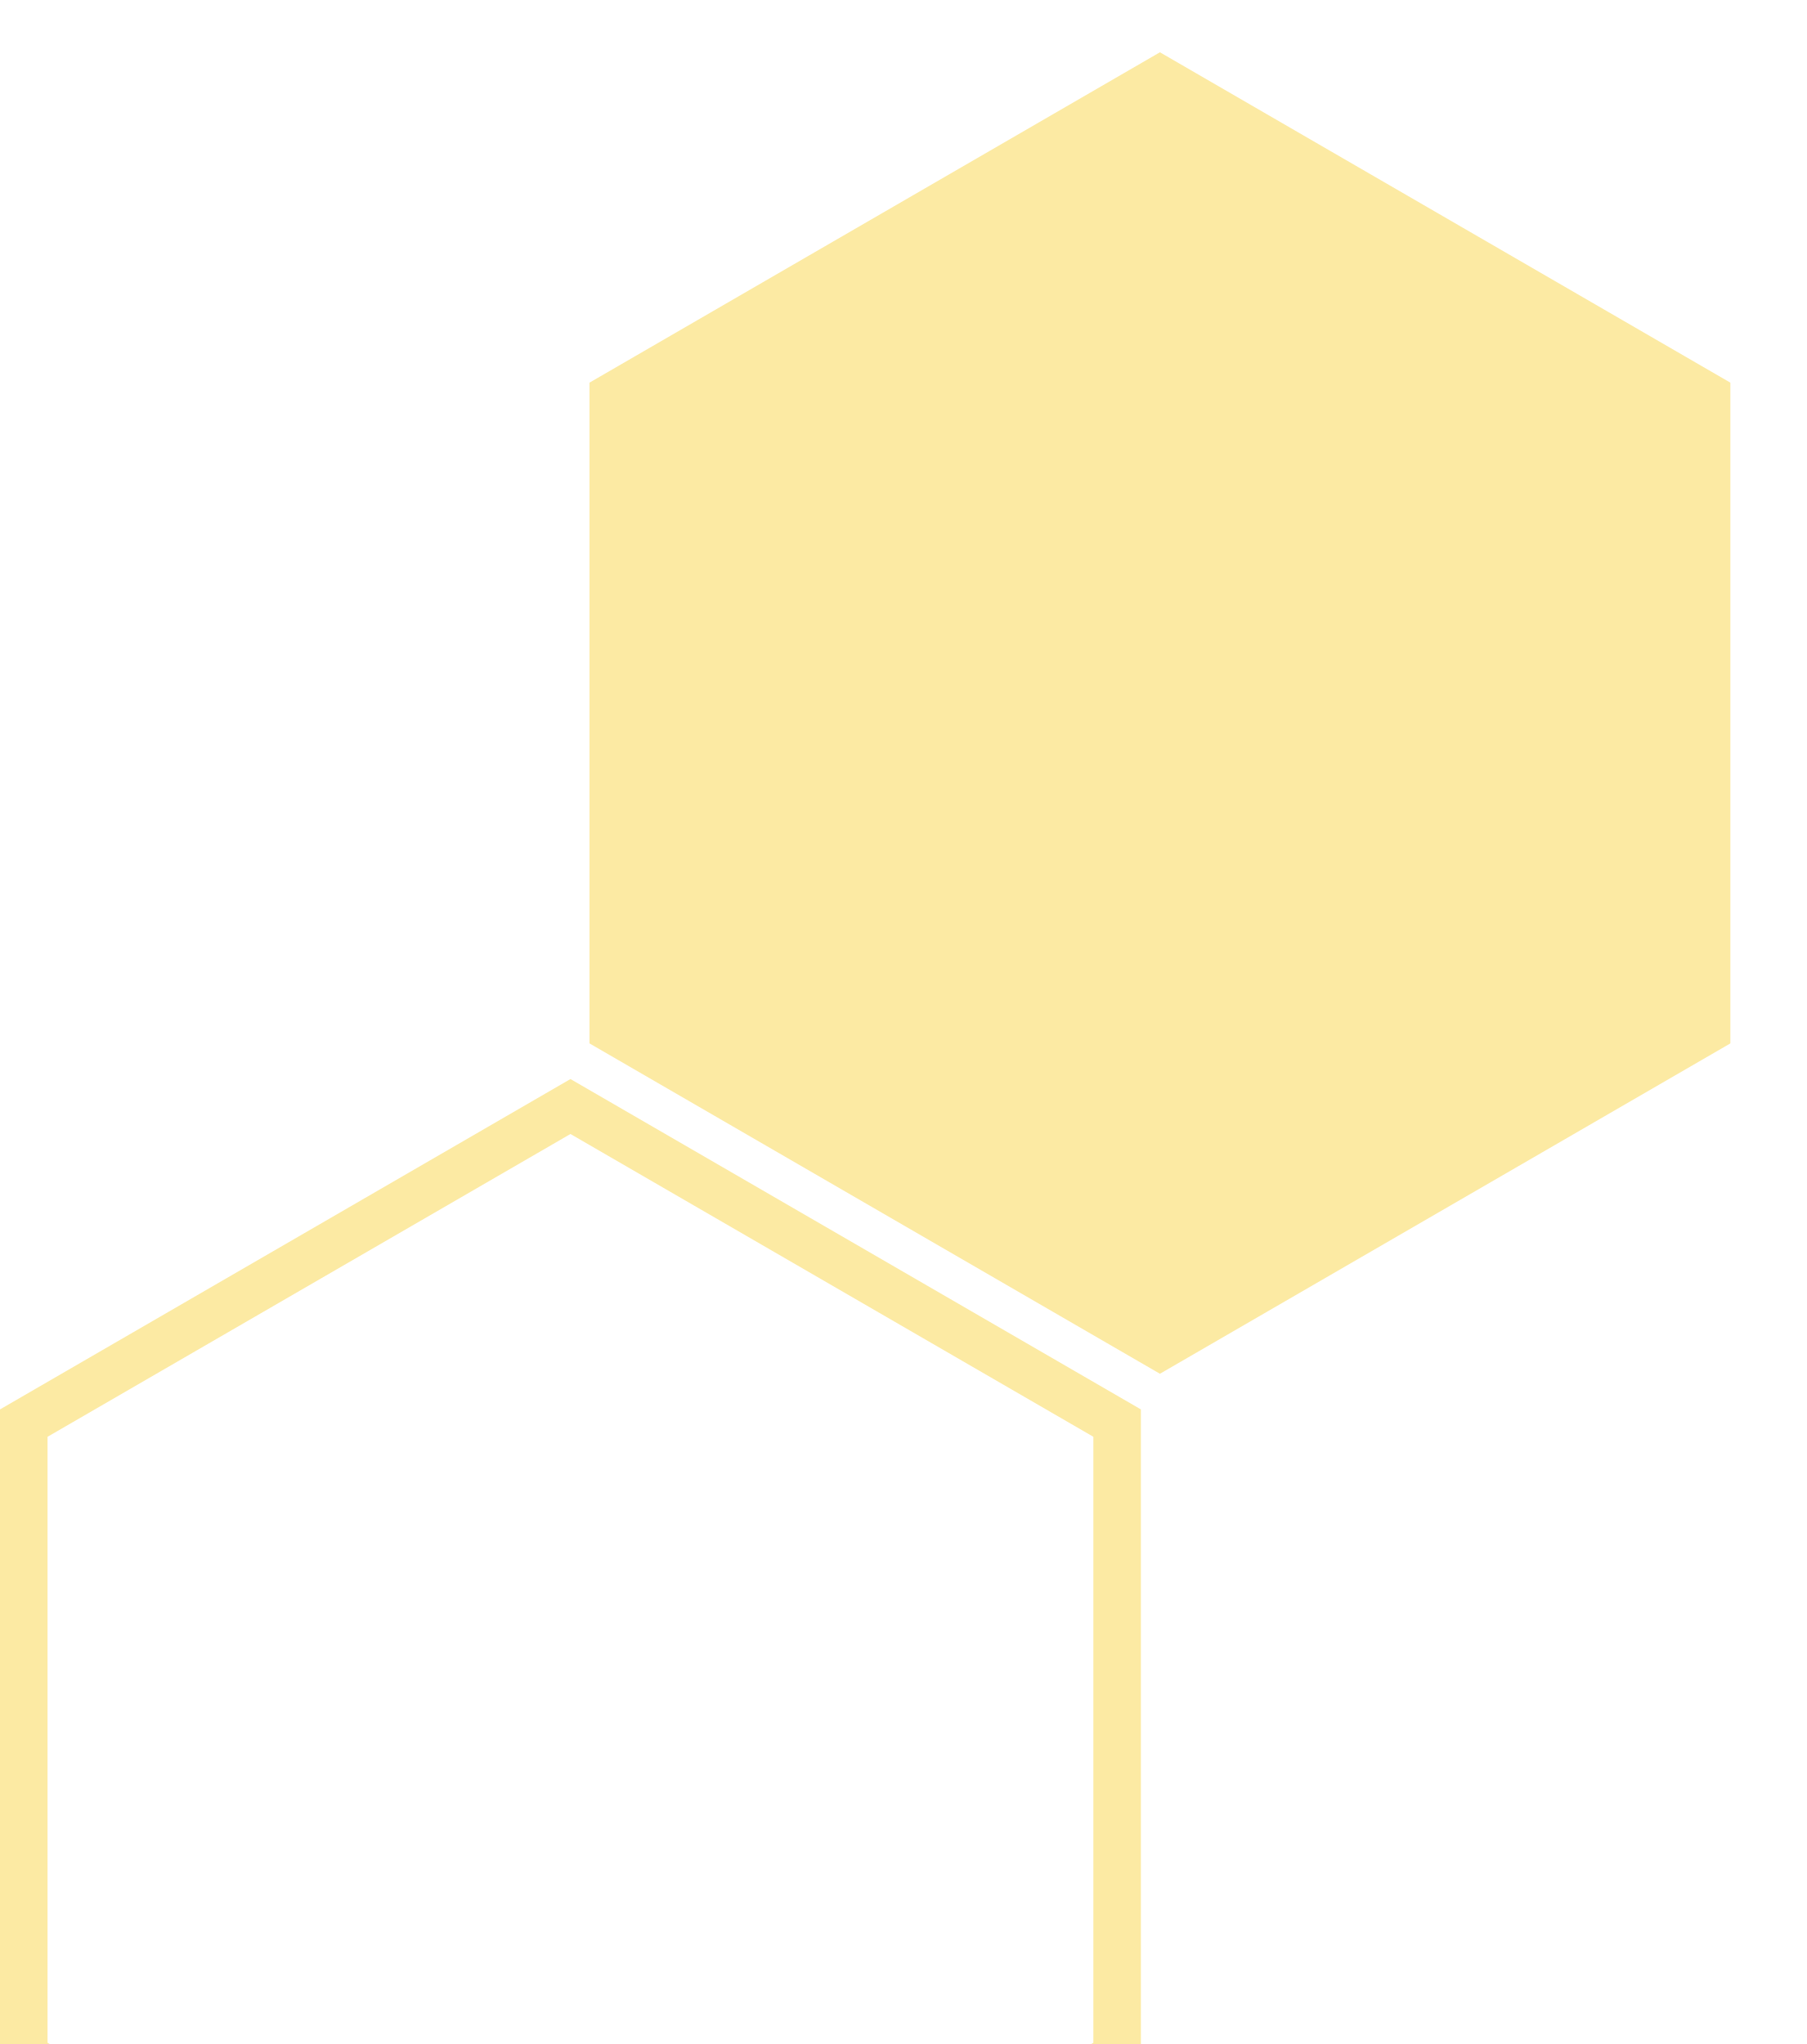
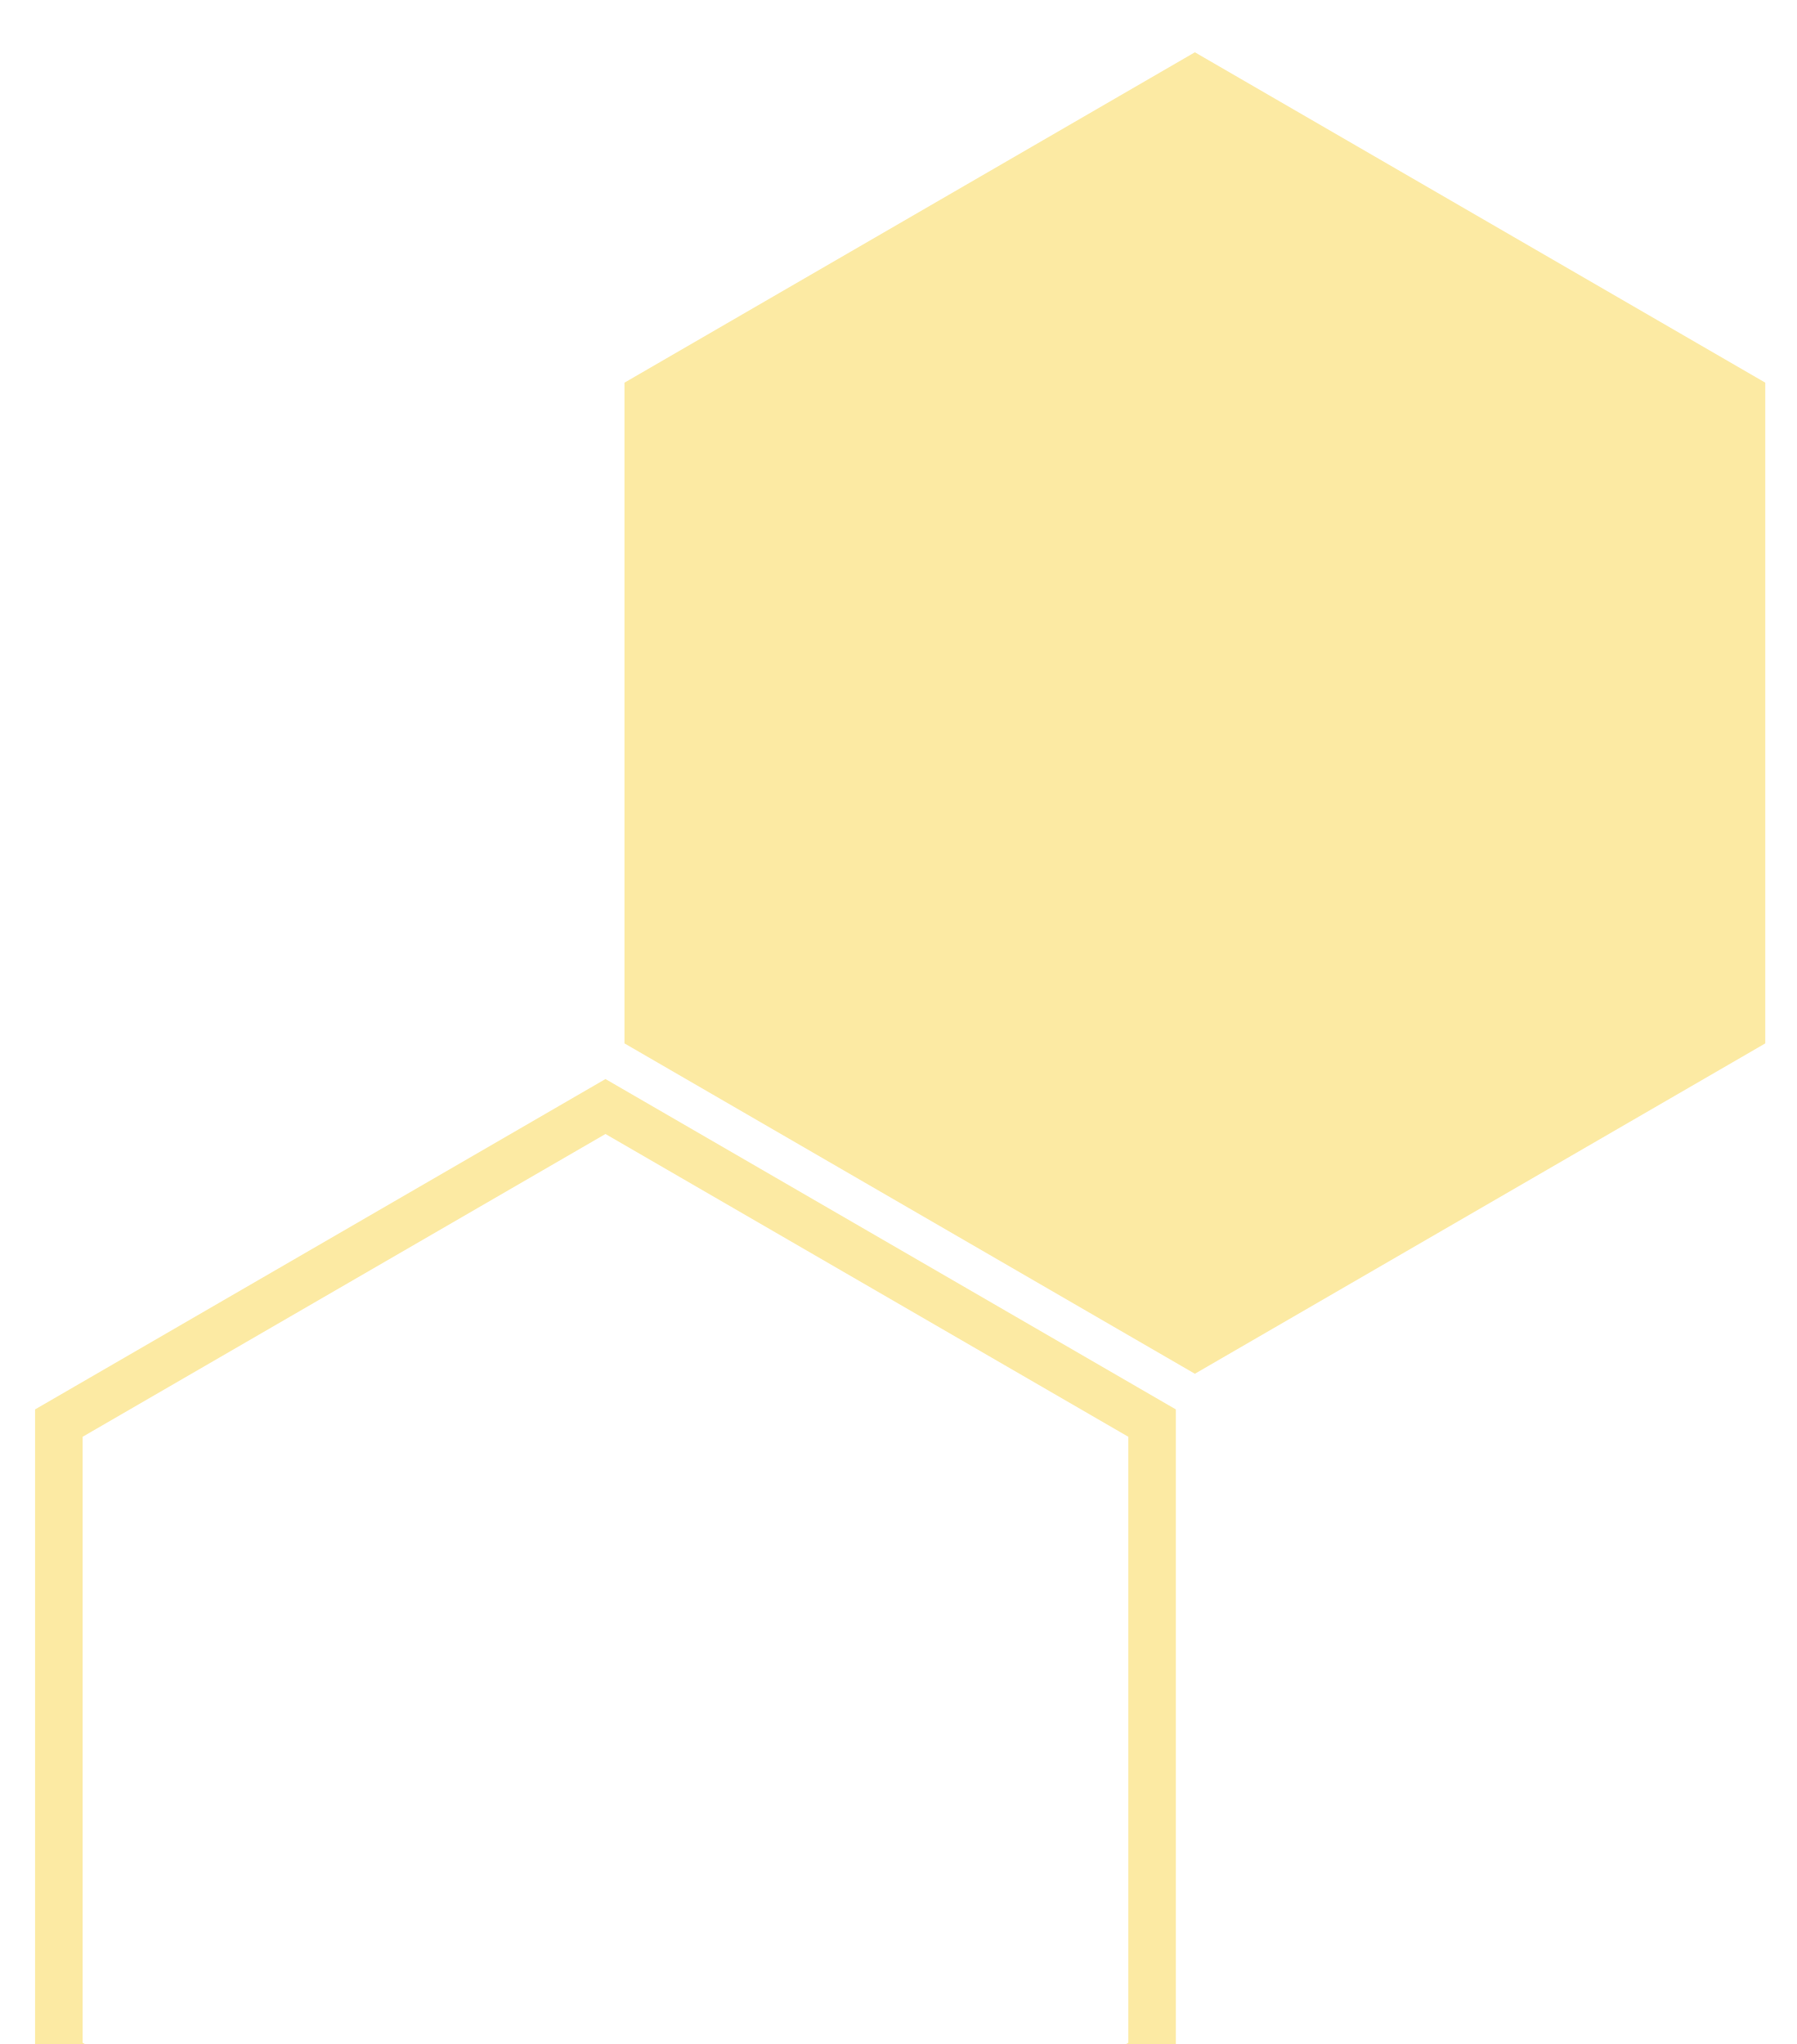
- <svg xmlns="http://www.w3.org/2000/svg" id="Layer_1" data-name="Layer 1" viewBox="0 0 190 215">
-   <defs>
-     <style>.cls-1{fill:#fceaa3;}</style>
-   </defs>
-   <path class="cls-1" d="M60,119.28l55,31.85v63.74L60,246.72,5,214.87V151.13l55-31.85m0-5.78L0,148.25v69.5L60,252.5l60-34.75v-69.5Z" />
-   <polygon class="cls-1" points="182 109.75 182 40.25 122 5.5 62 40.25 62 109.75 122 144.5 182 109.75" />
+ <svg xmlns="http://www.w3.org/2000/svg" width="189px" height="215px" viewBox="0 0 189 215" version="1.1">
+   <defs />
+   <g id="Page-1" stroke="none" stroke-width="1" fill="none" fill-rule="evenodd">
+     <g id="Unknown-Copy" transform="translate(3.689559, 5)" fill="#FCEAA3" fill-rule="nonzero">
+       <path d="M60,114.28 L115,146.13 L115,209.87 L60,241.72 L5,209.87 L5,146.13 L60,114.28 Z M60,108.5 L0,143.25 L0,212.75 L60,247.5 L120,212.75 L120,143.25 L60,108.5 Z" id="Shape" />
+       <polygon id="Shape" points="182 104.75 182 35.25 122 0.5 62 35.25 62 104.75 122 139.5" />
+     </g>
+   </g>
</svg>
